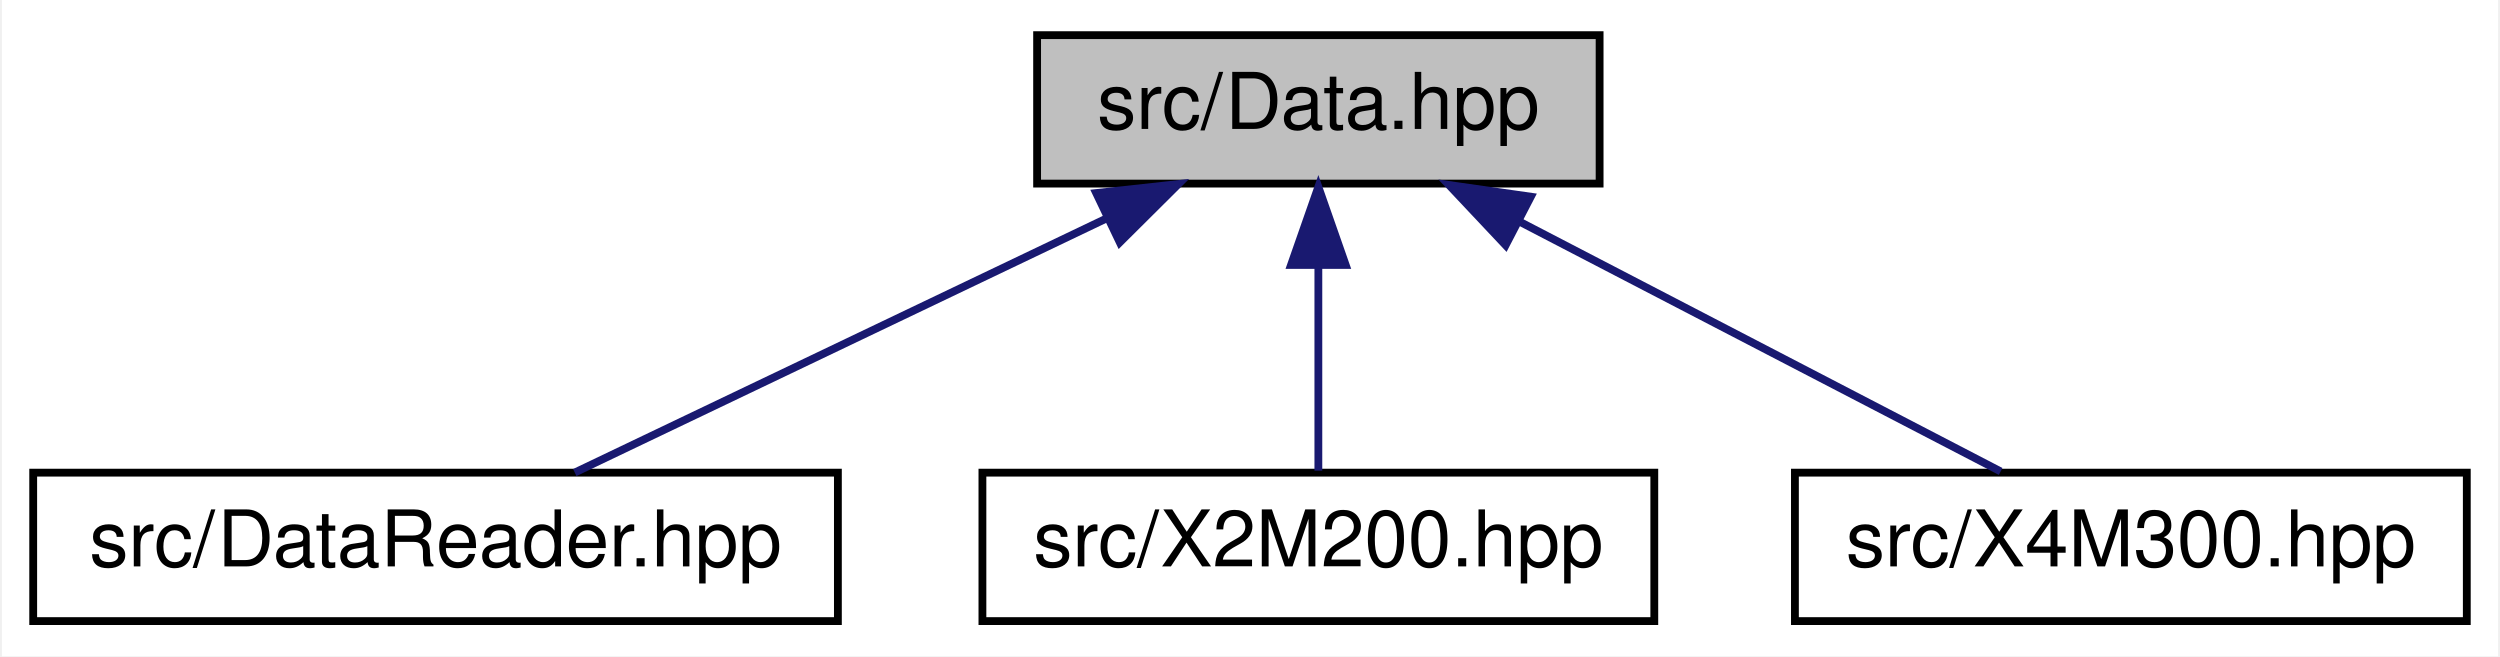
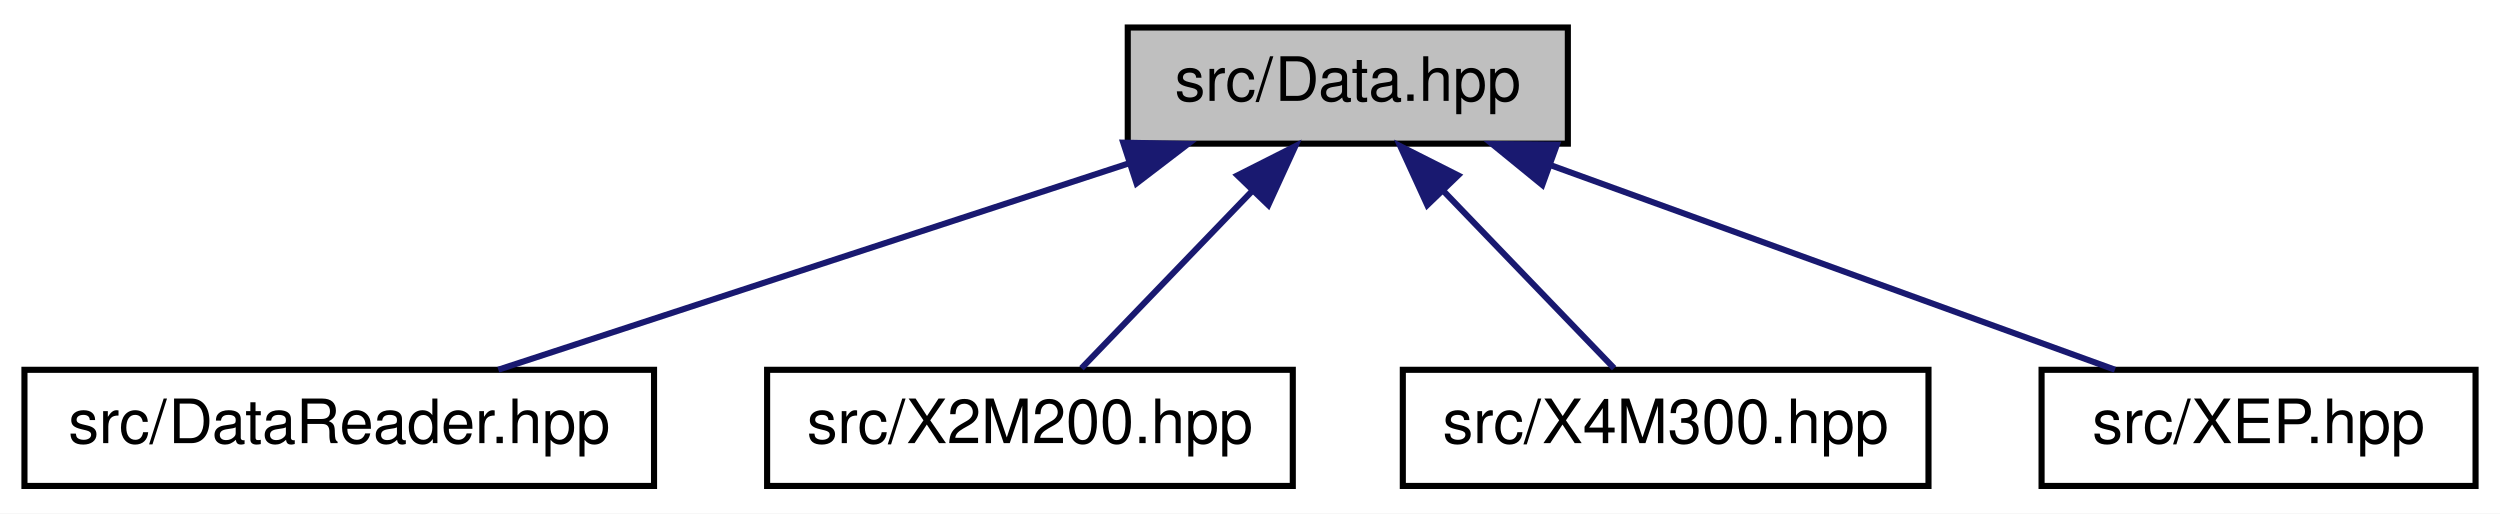
- <svg xmlns="http://www.w3.org/2000/svg" xmlns:xlink="http://www.w3.org/1999/xlink" width="320pt" height="84pt" viewBox="0.00 0.00 319.50 84.00">
+ <svg xmlns="http://www.w3.org/2000/svg" xmlns:xlink="http://www.w3.org/1999/xlink" width="409pt" height="84pt" viewBox="0.00 0.00 409.00 84.00">
  <g id="graph0" class="graph" transform="scale(1 1) rotate(0) translate(4 80)">
-     <polygon fill="white" stroke="none" points="-4,4 -4,-80 315.5,-80 315.5,4 -4,4" />
+     <polygon fill="white" stroke="none" points="-4,4 -4,-80 405,-80 405,4 -4,4" />
    <g id="node1" class="node">
-       <polygon fill="#bfbfbf" stroke="black" points="128.5,-56.5 128.5,-75.5 200.5,-75.5 200.5,-56.5 128.5,-56.5" />
-       <text text-anchor="middle" x="164.5" y="-63.5" font-family="Helvetica,sans-Serif" font-size="10.00">src/Data.hpp</text>
+       <polygon fill="#bfbfbf" stroke="black" points="180.5,-56.5 180.5,-75.5 252.5,-75.5 252.5,-56.5 180.5,-56.5" />
+       <text text-anchor="middle" x="216.5" y="-63.5" font-family="Helvetica,sans-Serif" font-size="10.00">src/Data.hpp</text>
    </g>
    <g id="node2" class="node">
      <g id="a_node2">
        <a xlink:href="_data_reader_8hpp.xhtml" target="_top" xlink:title="src/DataReader.hpp">
          <polygon fill="white" stroke="black" points="0,-0.5 0,-19.5 103,-19.5 103,-0.5 0,-0.5" />
          <text text-anchor="middle" x="51.5" y="-7.5" font-family="Helvetica,sans-Serif" font-size="10.00">src/DataReader.hpp</text>
        </a>
      </g>
    </g>
    <g id="edge1" class="edge">
-       <path fill="none" stroke="midnightblue" d="M137.497,-52.096C116.386,-42.007 87.638,-28.27 69.321,-19.516" />
-       <polygon fill="midnightblue" stroke="midnightblue" points="136.063,-55.29 146.595,-56.444 139.081,-48.974 136.063,-55.29" />
+       <path fill="none" stroke="midnightblue" d="M180.764,-53.304C149.673,-43.129 105.353,-28.625 77.522,-19.516" />
+       <polygon fill="midnightblue" stroke="midnightblue" points="179.763,-56.66 190.355,-56.444 181.94,-50.007 179.763,-56.66" />
    </g>
    <g id="node3" class="node">
      <g id="a_node3">
        <a xlink:href="_x2_m200_8hpp.xhtml" target="_top" xlink:title="src/X2M200.hpp">
          <polygon fill="white" stroke="black" points="121.5,-0.5 121.5,-19.5 207.5,-19.5 207.5,-0.5 121.5,-0.5" />
          <text text-anchor="middle" x="164.5" y="-7.5" font-family="Helvetica,sans-Serif" font-size="10.00">src/X2M200.hpp</text>
        </a>
      </g>
    </g>
    <g id="edge2" class="edge">
-       <path fill="none" stroke="midnightblue" d="M164.5,-45.804C164.5,-36.91 164.5,-26.78 164.5,-19.751" />
-       <polygon fill="midnightblue" stroke="midnightblue" points="161,-46.083 164.5,-56.083 168,-46.083 161,-46.083" />
+       <path fill="none" stroke="midnightblue" d="M200.821,-48.718C191.655,-39.2 180.447,-27.561 172.927,-19.751" />
+       <polygon fill="midnightblue" stroke="midnightblue" points="198.456,-51.307 207.913,-56.083 203.498,-46.452 198.456,-51.307" />
    </g>
    <g id="node4" class="node">
      <g id="a_node4">
        <a xlink:href="_x4_m300_8hpp.xhtml" target="_top" xlink:title="src/X4M300.hpp">
          <polygon fill="white" stroke="black" points="225.5,-0.5 225.5,-19.5 311.5,-19.5 311.5,-0.5 225.5,-0.5" />
          <text text-anchor="middle" x="268.5" y="-7.5" font-family="Helvetica,sans-Serif" font-size="10.00">src/X4M300.hpp</text>
        </a>
      </g>
    </g>
    <g id="edge3" class="edge">
-       <path fill="none" stroke="midnightblue" d="M190.328,-51.59C209.557,-41.605 235.245,-28.267 251.832,-19.654" />
-       <polygon fill="midnightblue" stroke="midnightblue" points="188.471,-48.609 181.209,-56.324 191.697,-54.822 188.471,-48.609" />
+       <path fill="none" stroke="midnightblue" d="M232.179,-48.718C241.345,-39.2 252.553,-27.561 260.073,-19.751" />
+       <polygon fill="midnightblue" stroke="midnightblue" points="229.502,-46.452 225.087,-56.083 234.544,-51.307 229.502,-46.452" />
+     </g>
+     <g id="node5" class="node">
+       <g id="a_node5">
+         <a xlink:href="_x_e_p_8hpp.xhtml" target="_top" xlink:title="src/XEP.hpp">
+           <polygon fill="white" stroke="black" points="330,-0.5 330,-19.5 401,-19.5 401,-0.5 330,-0.5" />
+           <text text-anchor="middle" x="365.5" y="-7.5" font-family="Helvetica,sans-Serif" font-size="10.00">src/XEP.hpp</text>
+         </a>
+       </g>
+     </g>
+     <g id="edge4" class="edge">
+       <path fill="none" stroke="midnightblue" d="M249.871,-52.906C277.884,-42.754 317.196,-28.506 342.001,-19.516" />
+       <polygon fill="midnightblue" stroke="midnightblue" points="248.319,-49.746 240.109,-56.444 250.704,-56.327 248.319,-49.746" />
    </g>
  </g>
</svg>
